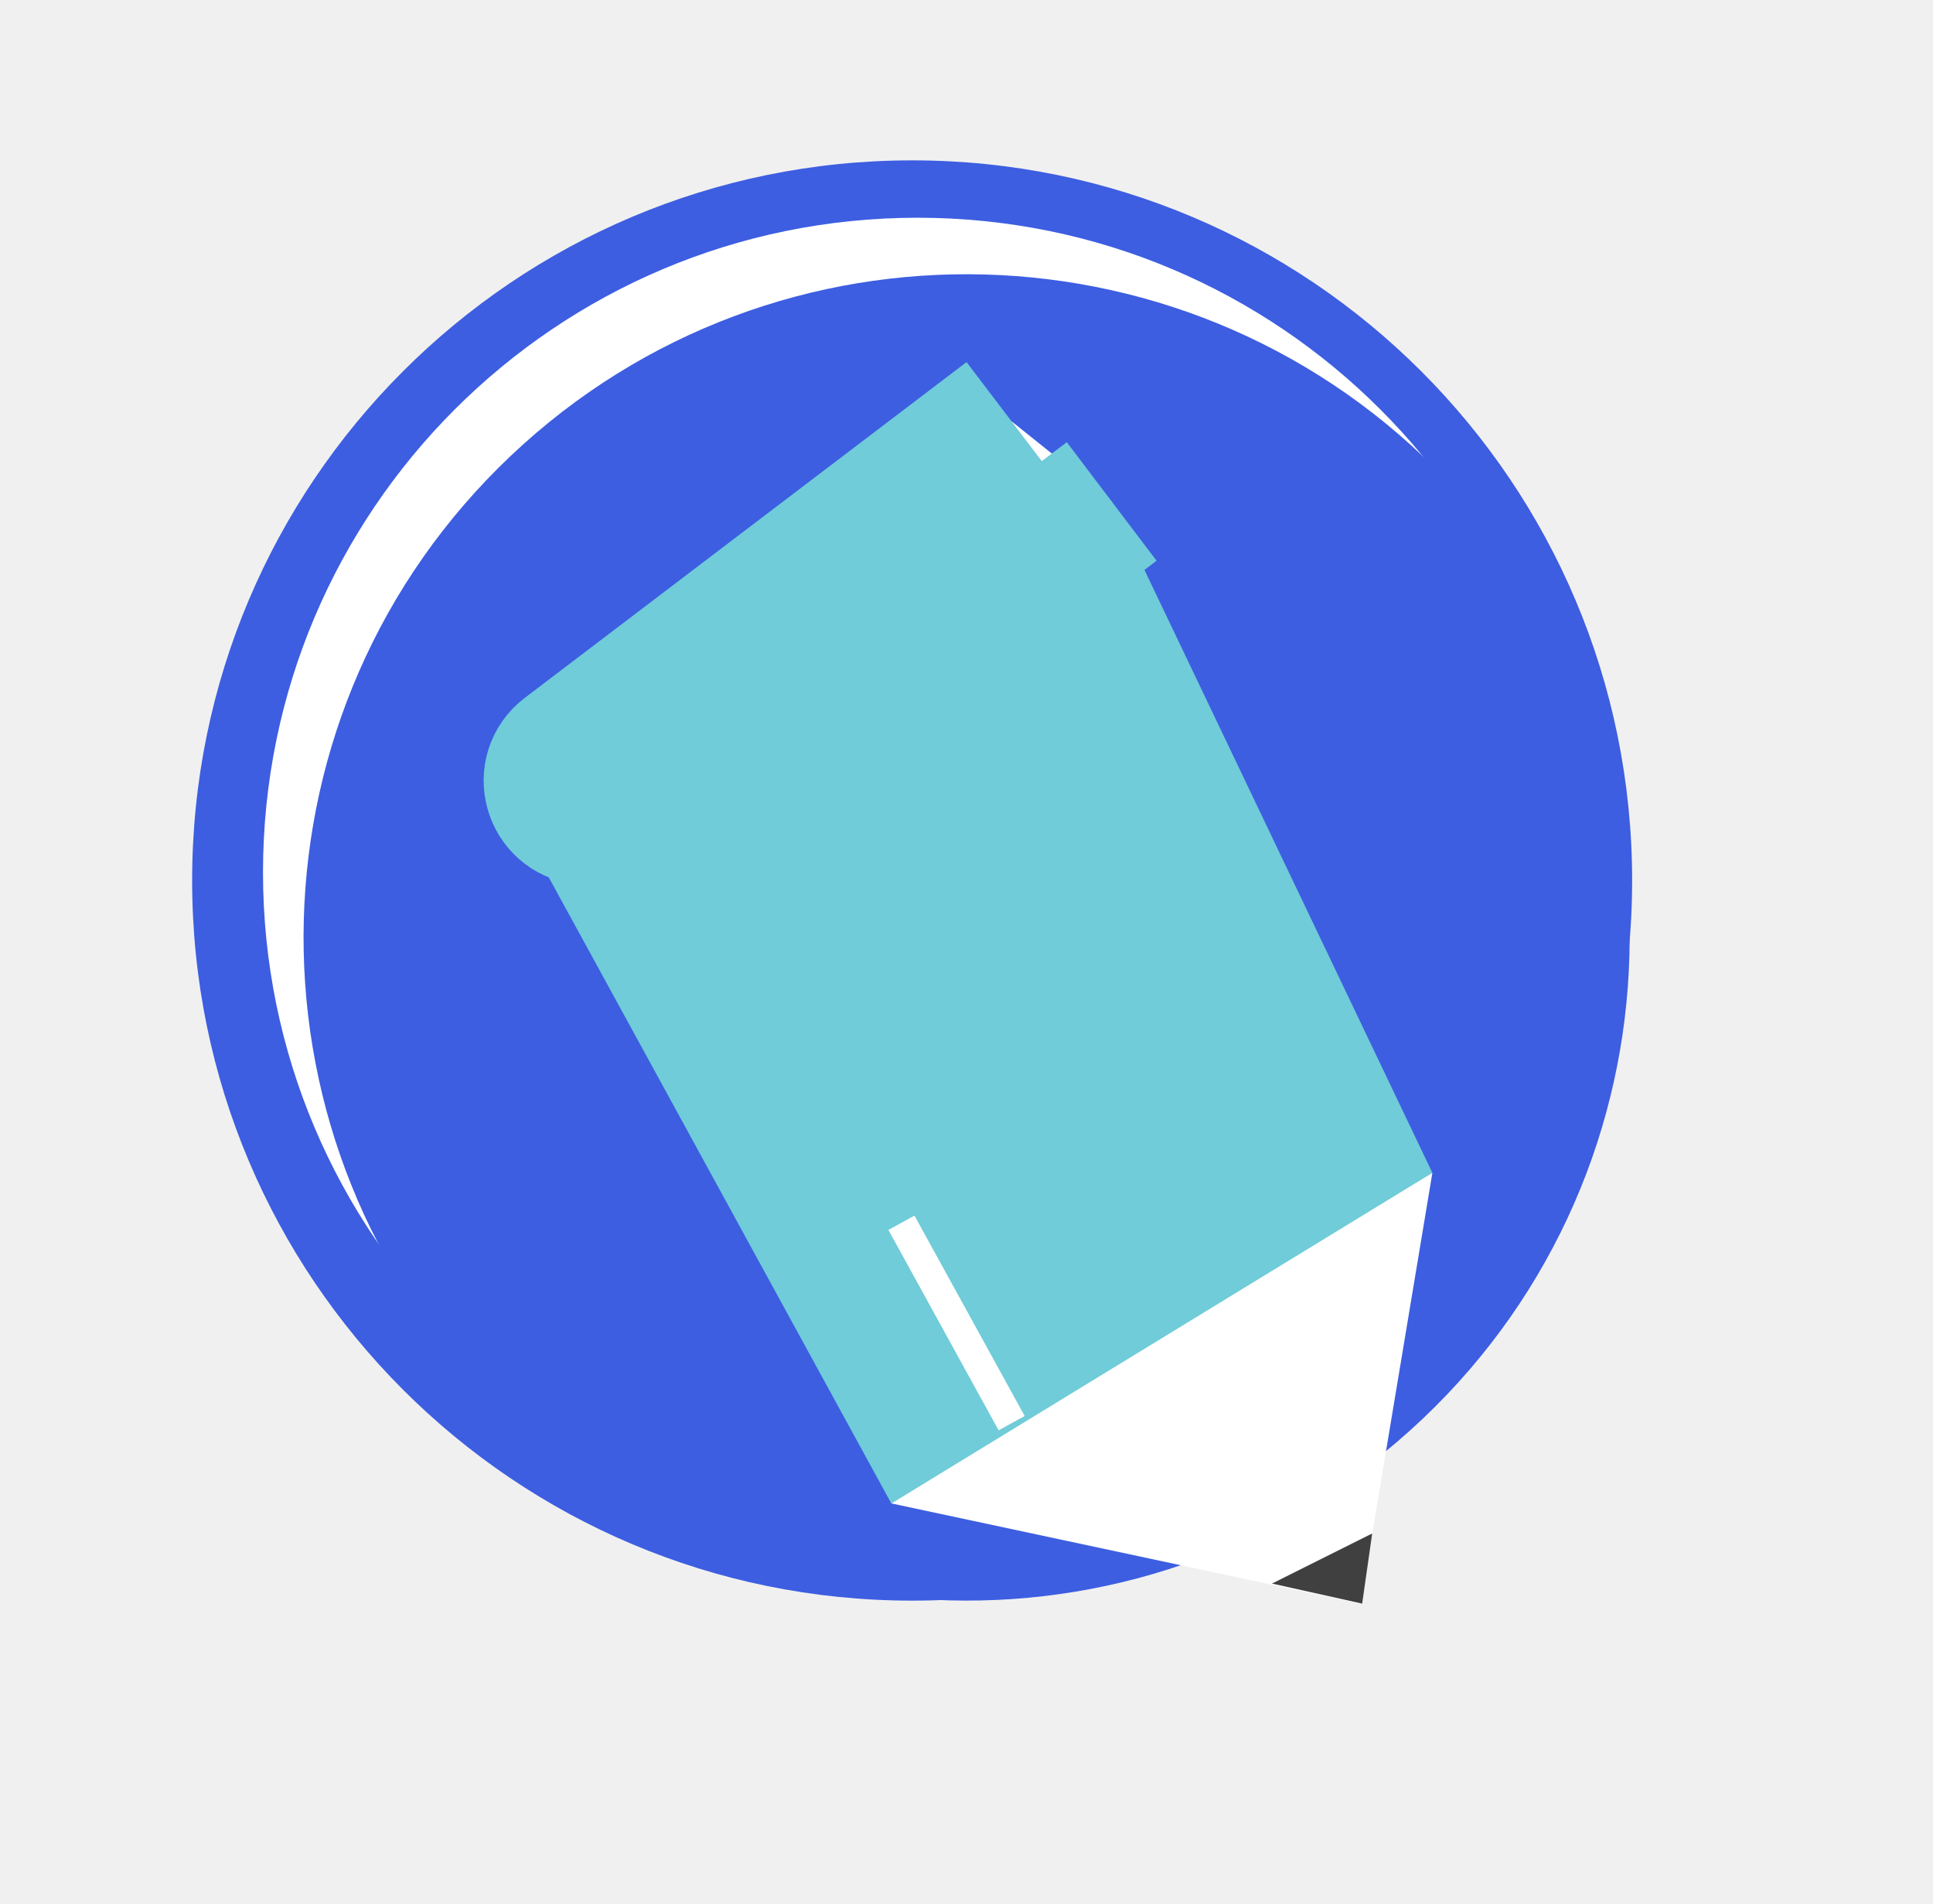
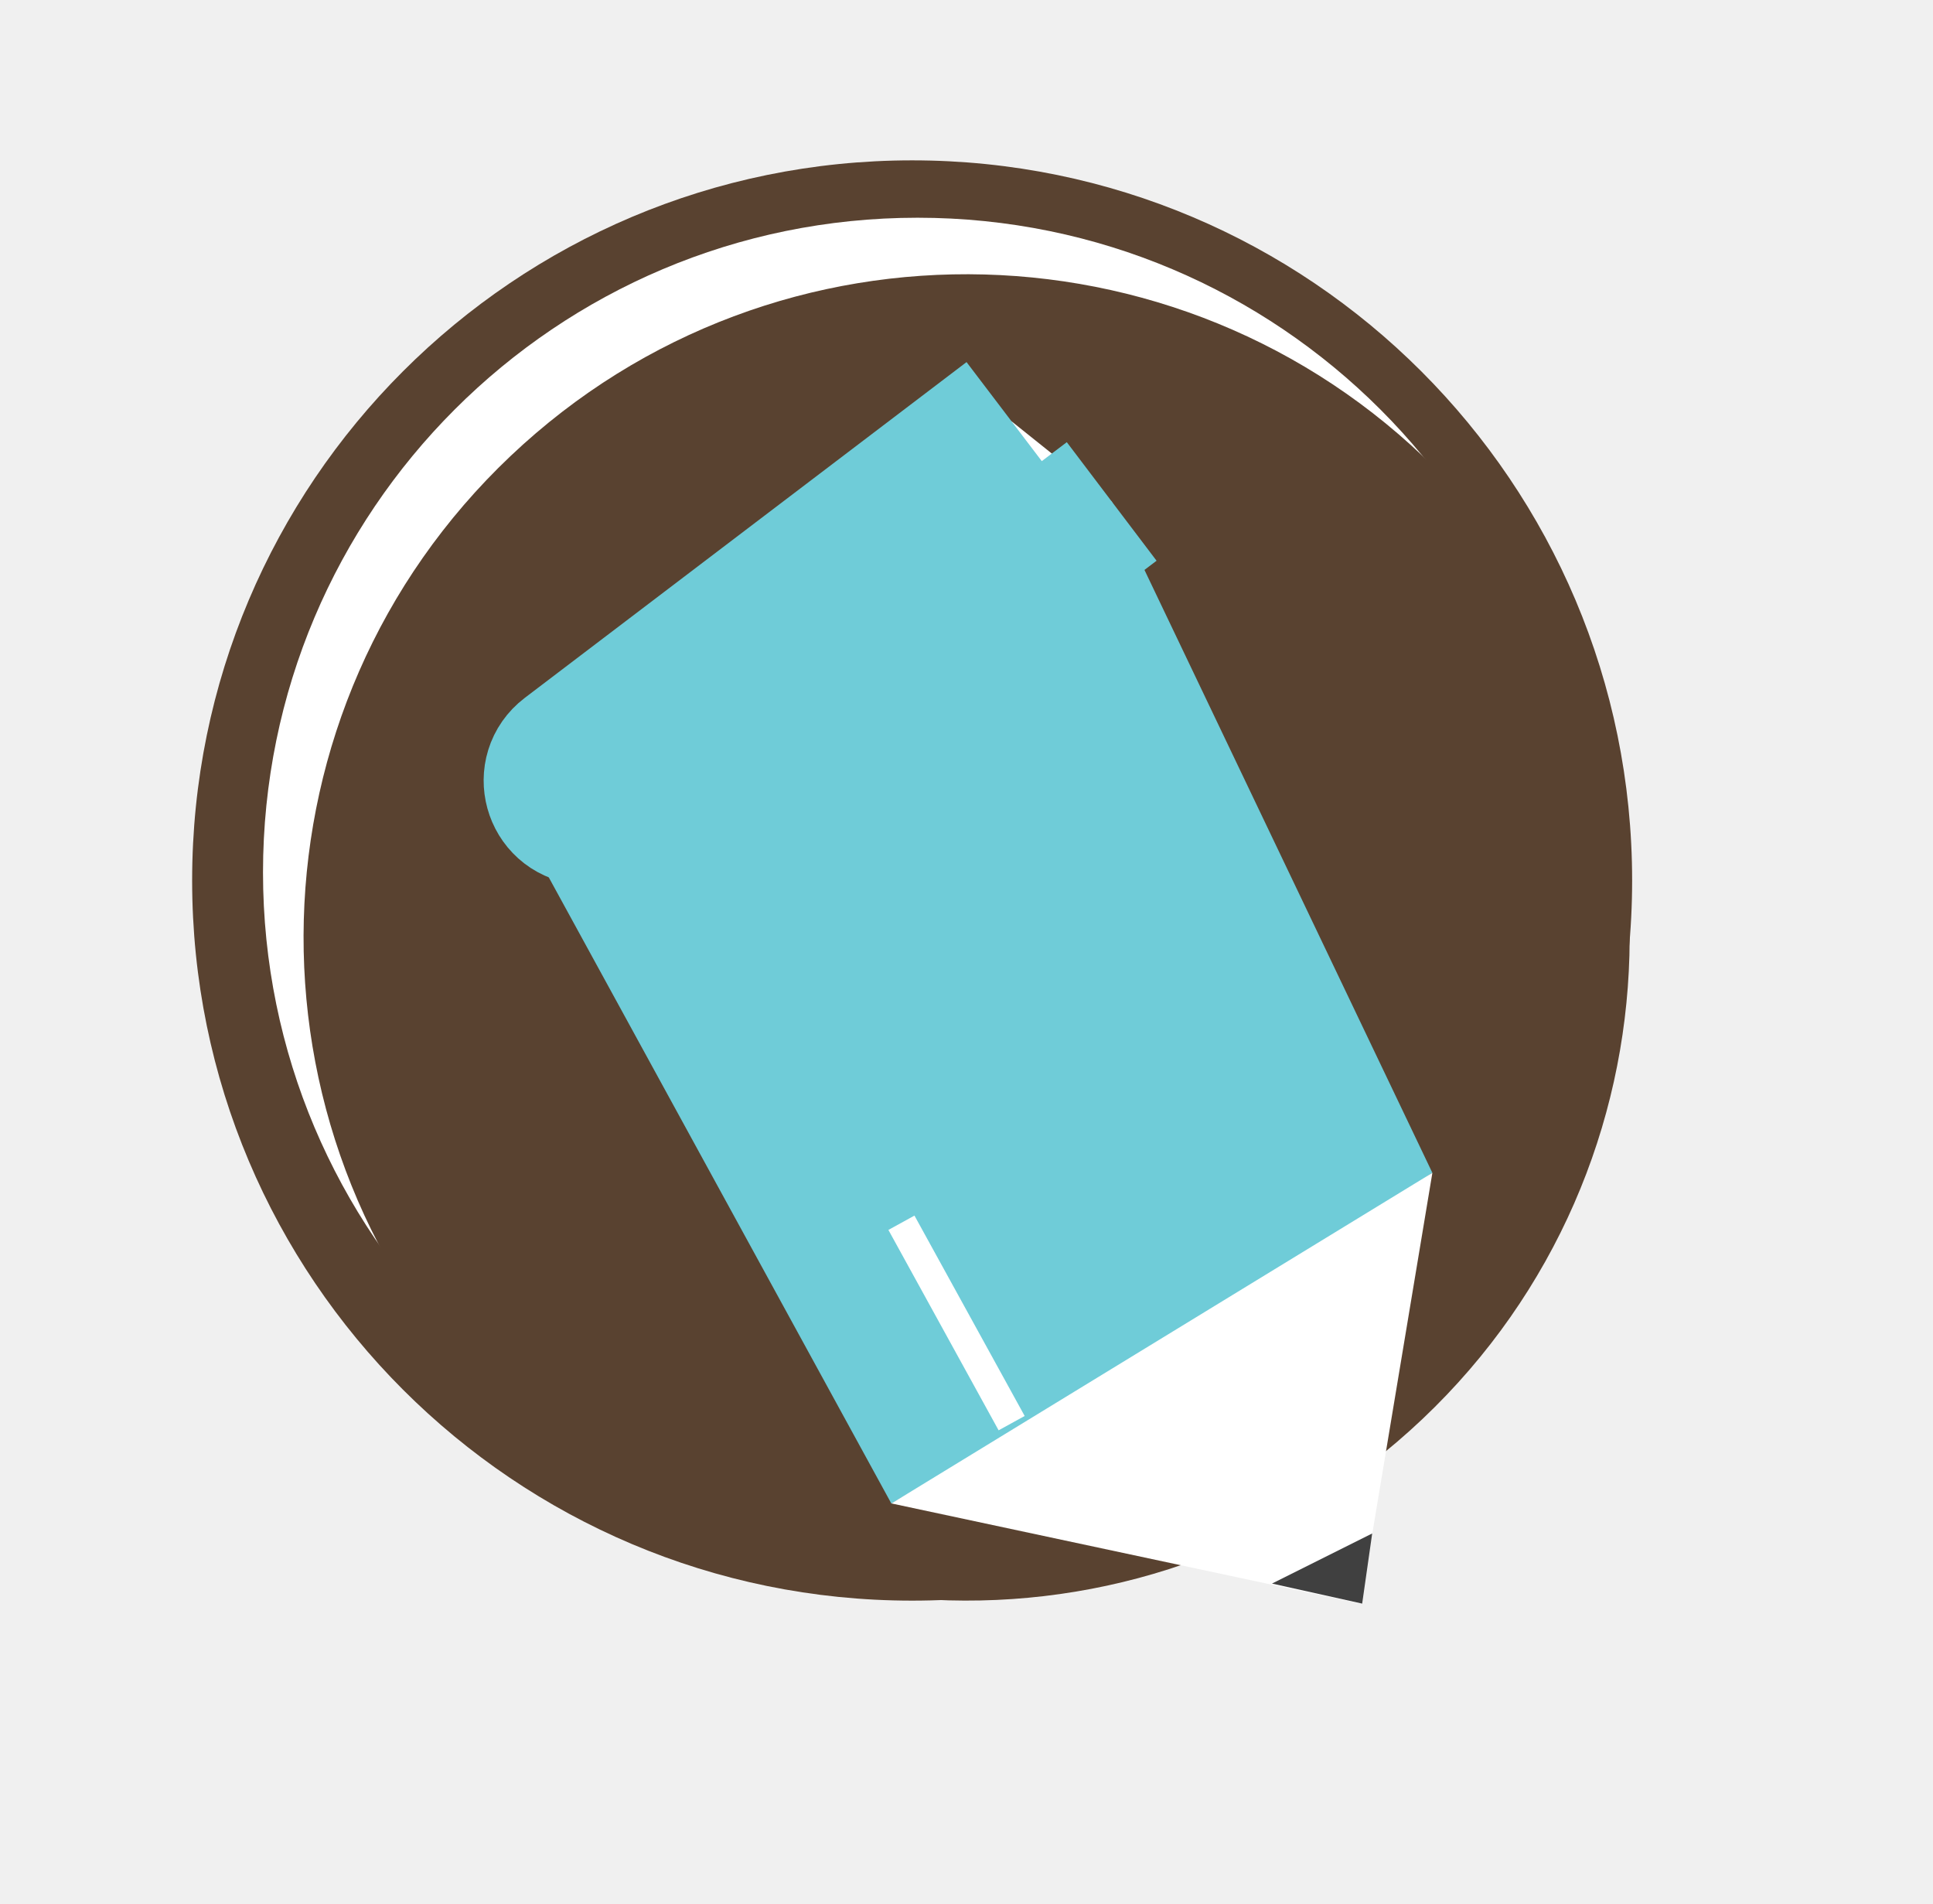
<svg xmlns="http://www.w3.org/2000/svg" width="65" height="64" viewBox="0 0 65 64" fill="none">
-   <circle cx="30.672" cy="29.602" r="24.211" fill="#3D5EE1" />
+   <circle cx="30.672" cy="29.602" r="24.211" fill="#594230" />
  <circle cx="30.854" cy="29.33" r="22.01" fill="white" />
-   <circle cx="32.504" cy="31.516" r="22.296" transform="rotate(-43.4512 32.5039 31.5163)" fill="#3D5EE1" />
+   <circle cx="32.504" cy="31.516" r="22.296" transform="rotate(-43.4512 32.5039 31.5163)" fill="#594230" />
  <path d="M34.402 49.196L48.164 39.427L37.385 16.859L21.891 26.955L34.402 49.196Z" fill="#6FCCD8" />
  <path d="M34.014 14.164L19.159 25.453C18.441 25.999 18.756 27.142 19.652 27.243L22.752 27.593C23.007 27.622 23.264 27.551 23.468 27.396L37.382 16.859" fill="white" />
  <path d="M34.014 14.164L19.159 25.453C18.441 25.999 18.756 27.142 19.652 27.243L22.752 27.593C23.007 27.622 23.264 27.551 23.468 27.396L37.382 16.859" stroke="#6FCCD8" stroke-width="5" />
  <path d="M17.023 26.883L29.974 50.55L34.016 48.192L23.116 27.409L17.023 26.883Z" fill="#6FCCD8" />
  <path d="M30.312 41.109L34.018 47.846" stroke="url(#paint0_linear_206_333881)" />
  <path d="M29.977 50.545L48.166 39.43L45.753 53.914L29.977 50.545Z" fill="white" />
  <path d="M42.773 53.239L46.142 51.555L45.805 53.913L42.773 53.239Z" fill="#404040" />
  <defs>
    <linearGradient id="paint0_linear_206_333881" x1="32.165" y1="41.109" x2="32.165" y2="47.846" gradientUnits="userSpaceOnUse">
      <stop stop-color="white" />
      <stop offset="1" stop-color="white" />
    </linearGradient>
  </defs>
</svg>
